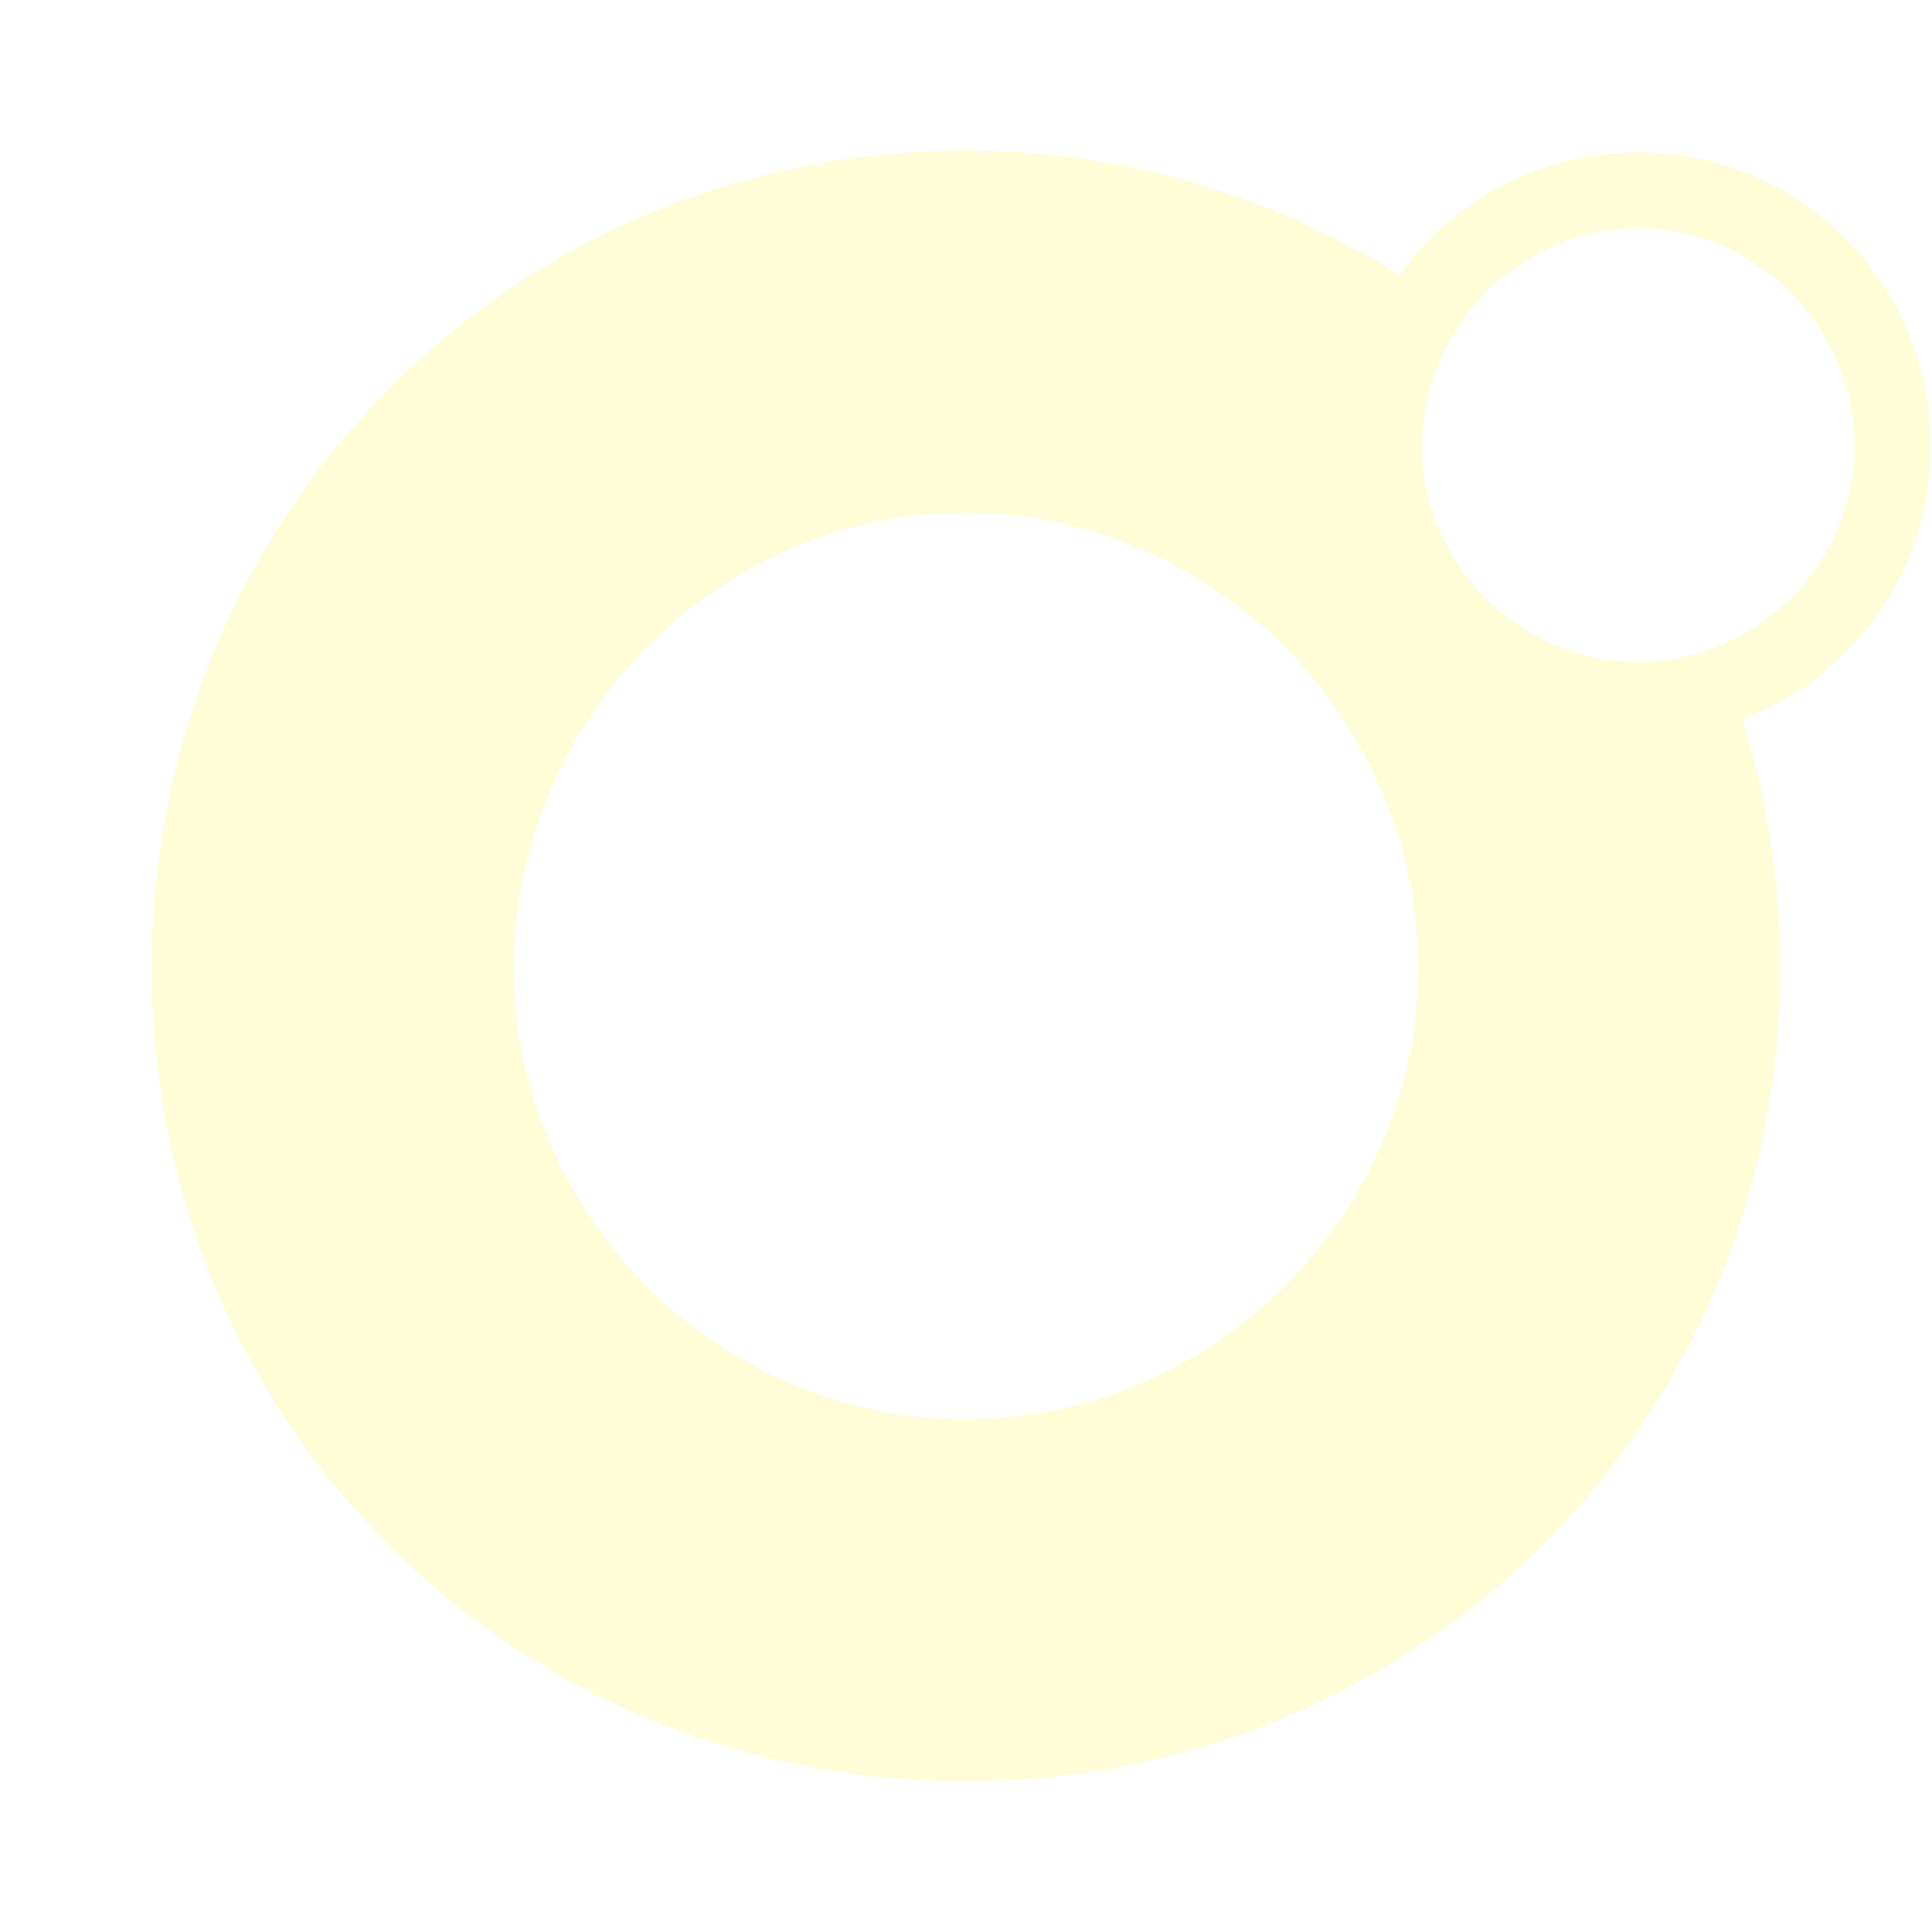
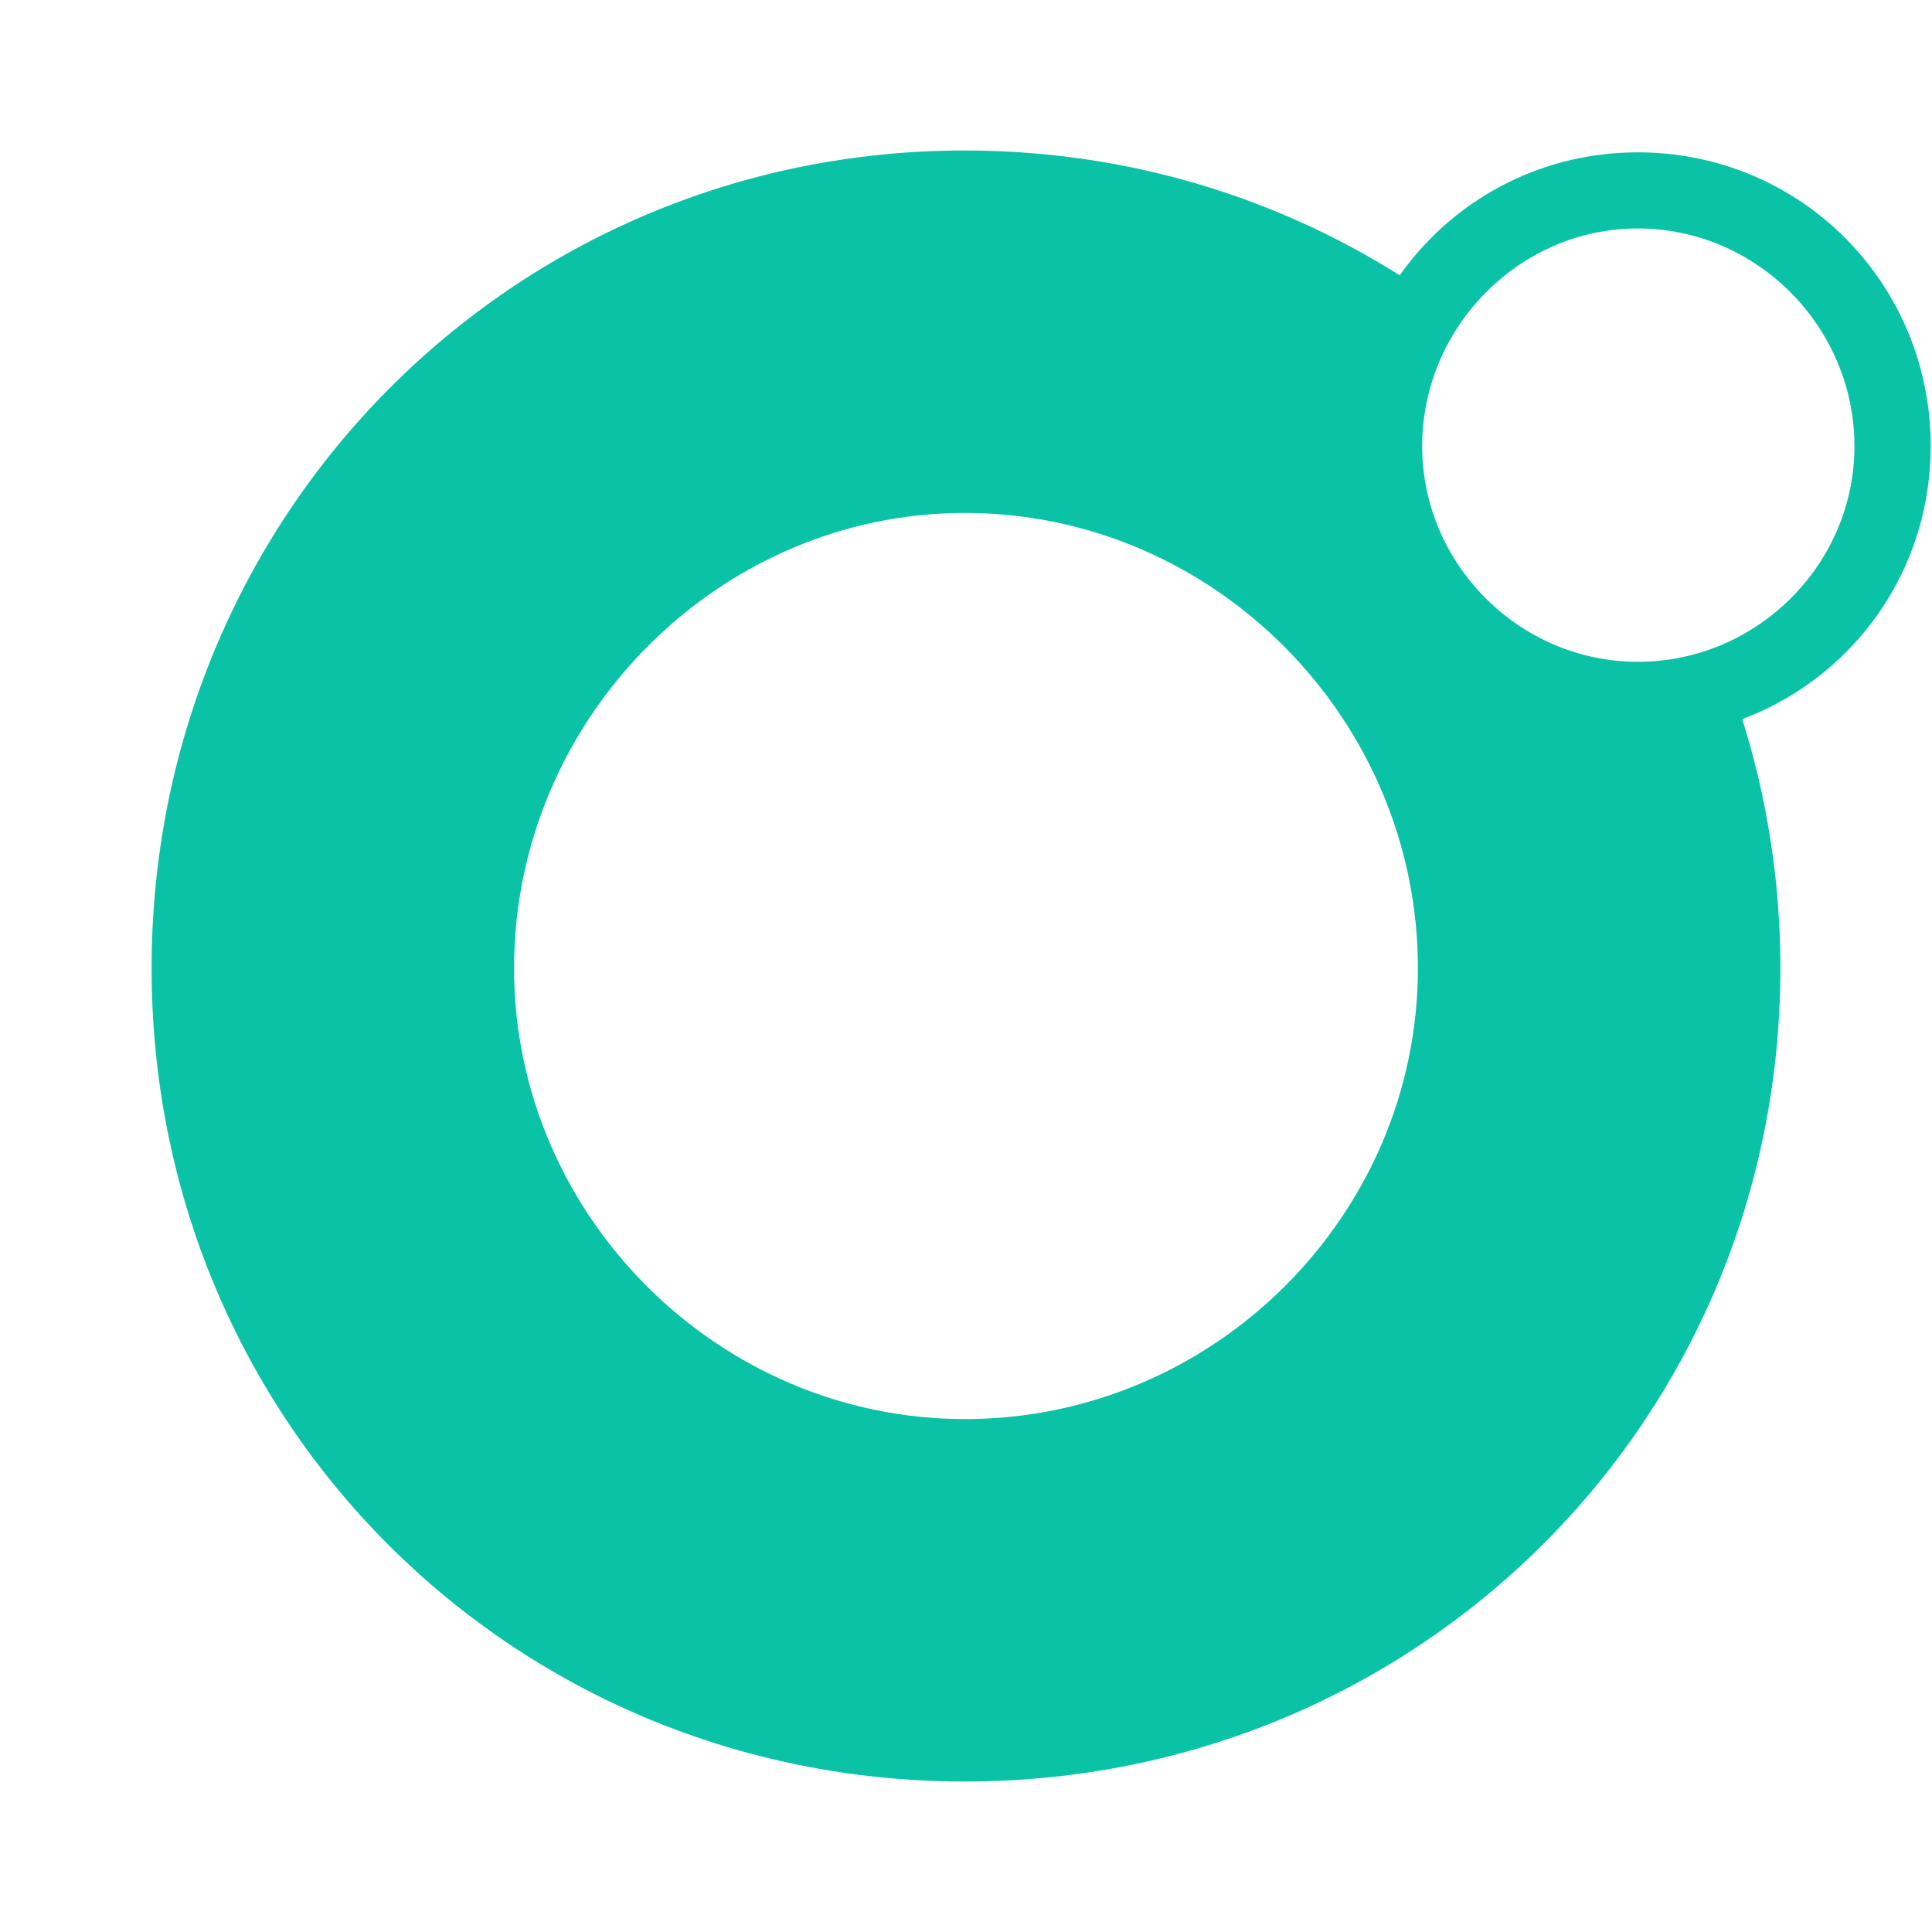
<svg xmlns="http://www.w3.org/2000/svg" height="188" viewBox="-14.691 -14.656 188 188" width="188">
-   <g fill="#fffdd8">
+   <g fill="#0ac3a7">
    <path d="m144.73 51.788c-12.773 0-23.13-10.356-23.13-23.13 0-5.044 1.62-9.707 4.36-13.508-13.08-9.54-29.22-15.163-46.76-15.163-44.09 0-79.138 35.49-79.138 79.577 0 44.086 35.048 79.136 79.138 79.136 44.086 0 79.355-35.05 79.355-79.136 0-10.367-1.95-20.258-5.507-29.324-2.582.996-5.384 1.548-8.318 1.548zm-65.53 71.642c-24.03 0-43.868-19.84-43.868-43.865 0-24.25 19.84-44.308 43.867-44.308 24.245 0 44.084 20.06 44.084 44.308 0 24.026-19.84 43.867-44.088 43.867l.004-.002z" />
    <path d="m144.692.168c-15.828 0-28.41 12.74-28.41 28.568s12.582 28.41 28.41 28.41 28.49-12.582 28.49-28.41-12.662-28.568-28.49-28.568zm-.014 49.575c-11.49 0-20.98-9.488-20.98-20.98 0-11.595 9.49-21.188 20.98-21.188 11.597 0 21.085 9.593 21.085 21.19 0 11.49-9.488 20.978-21.085 20.978z" />
  </g>
</svg>
